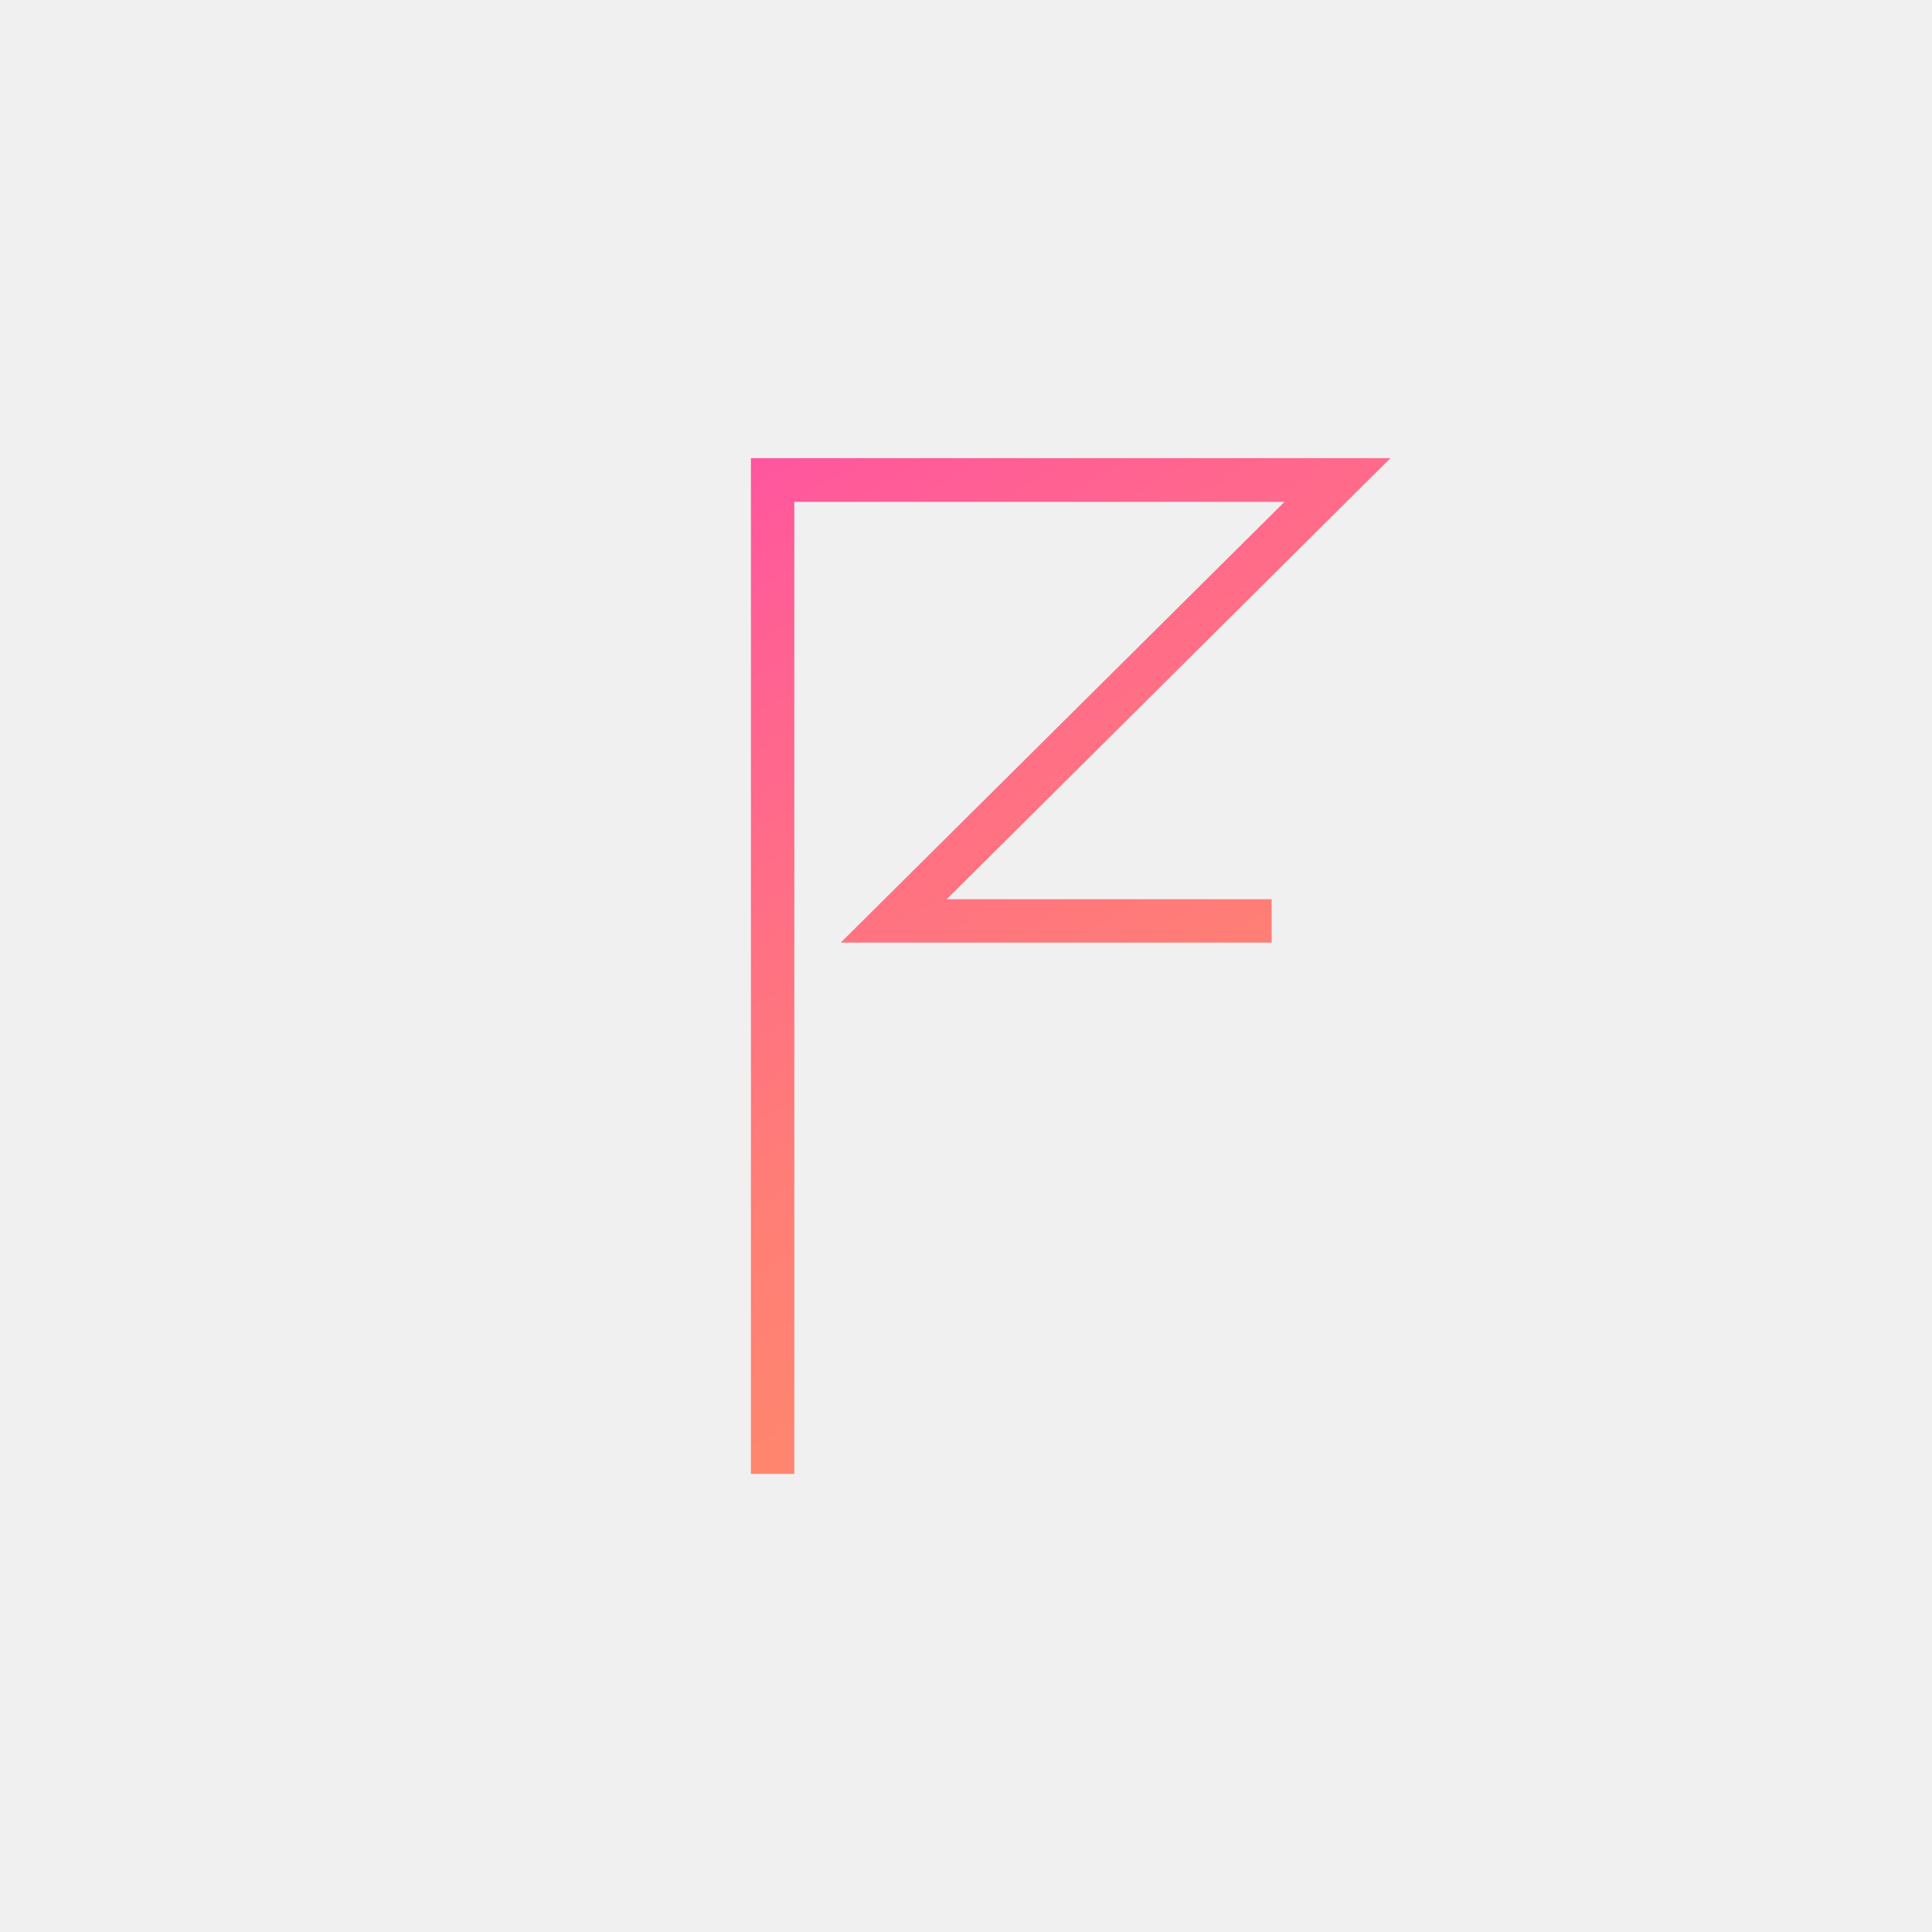
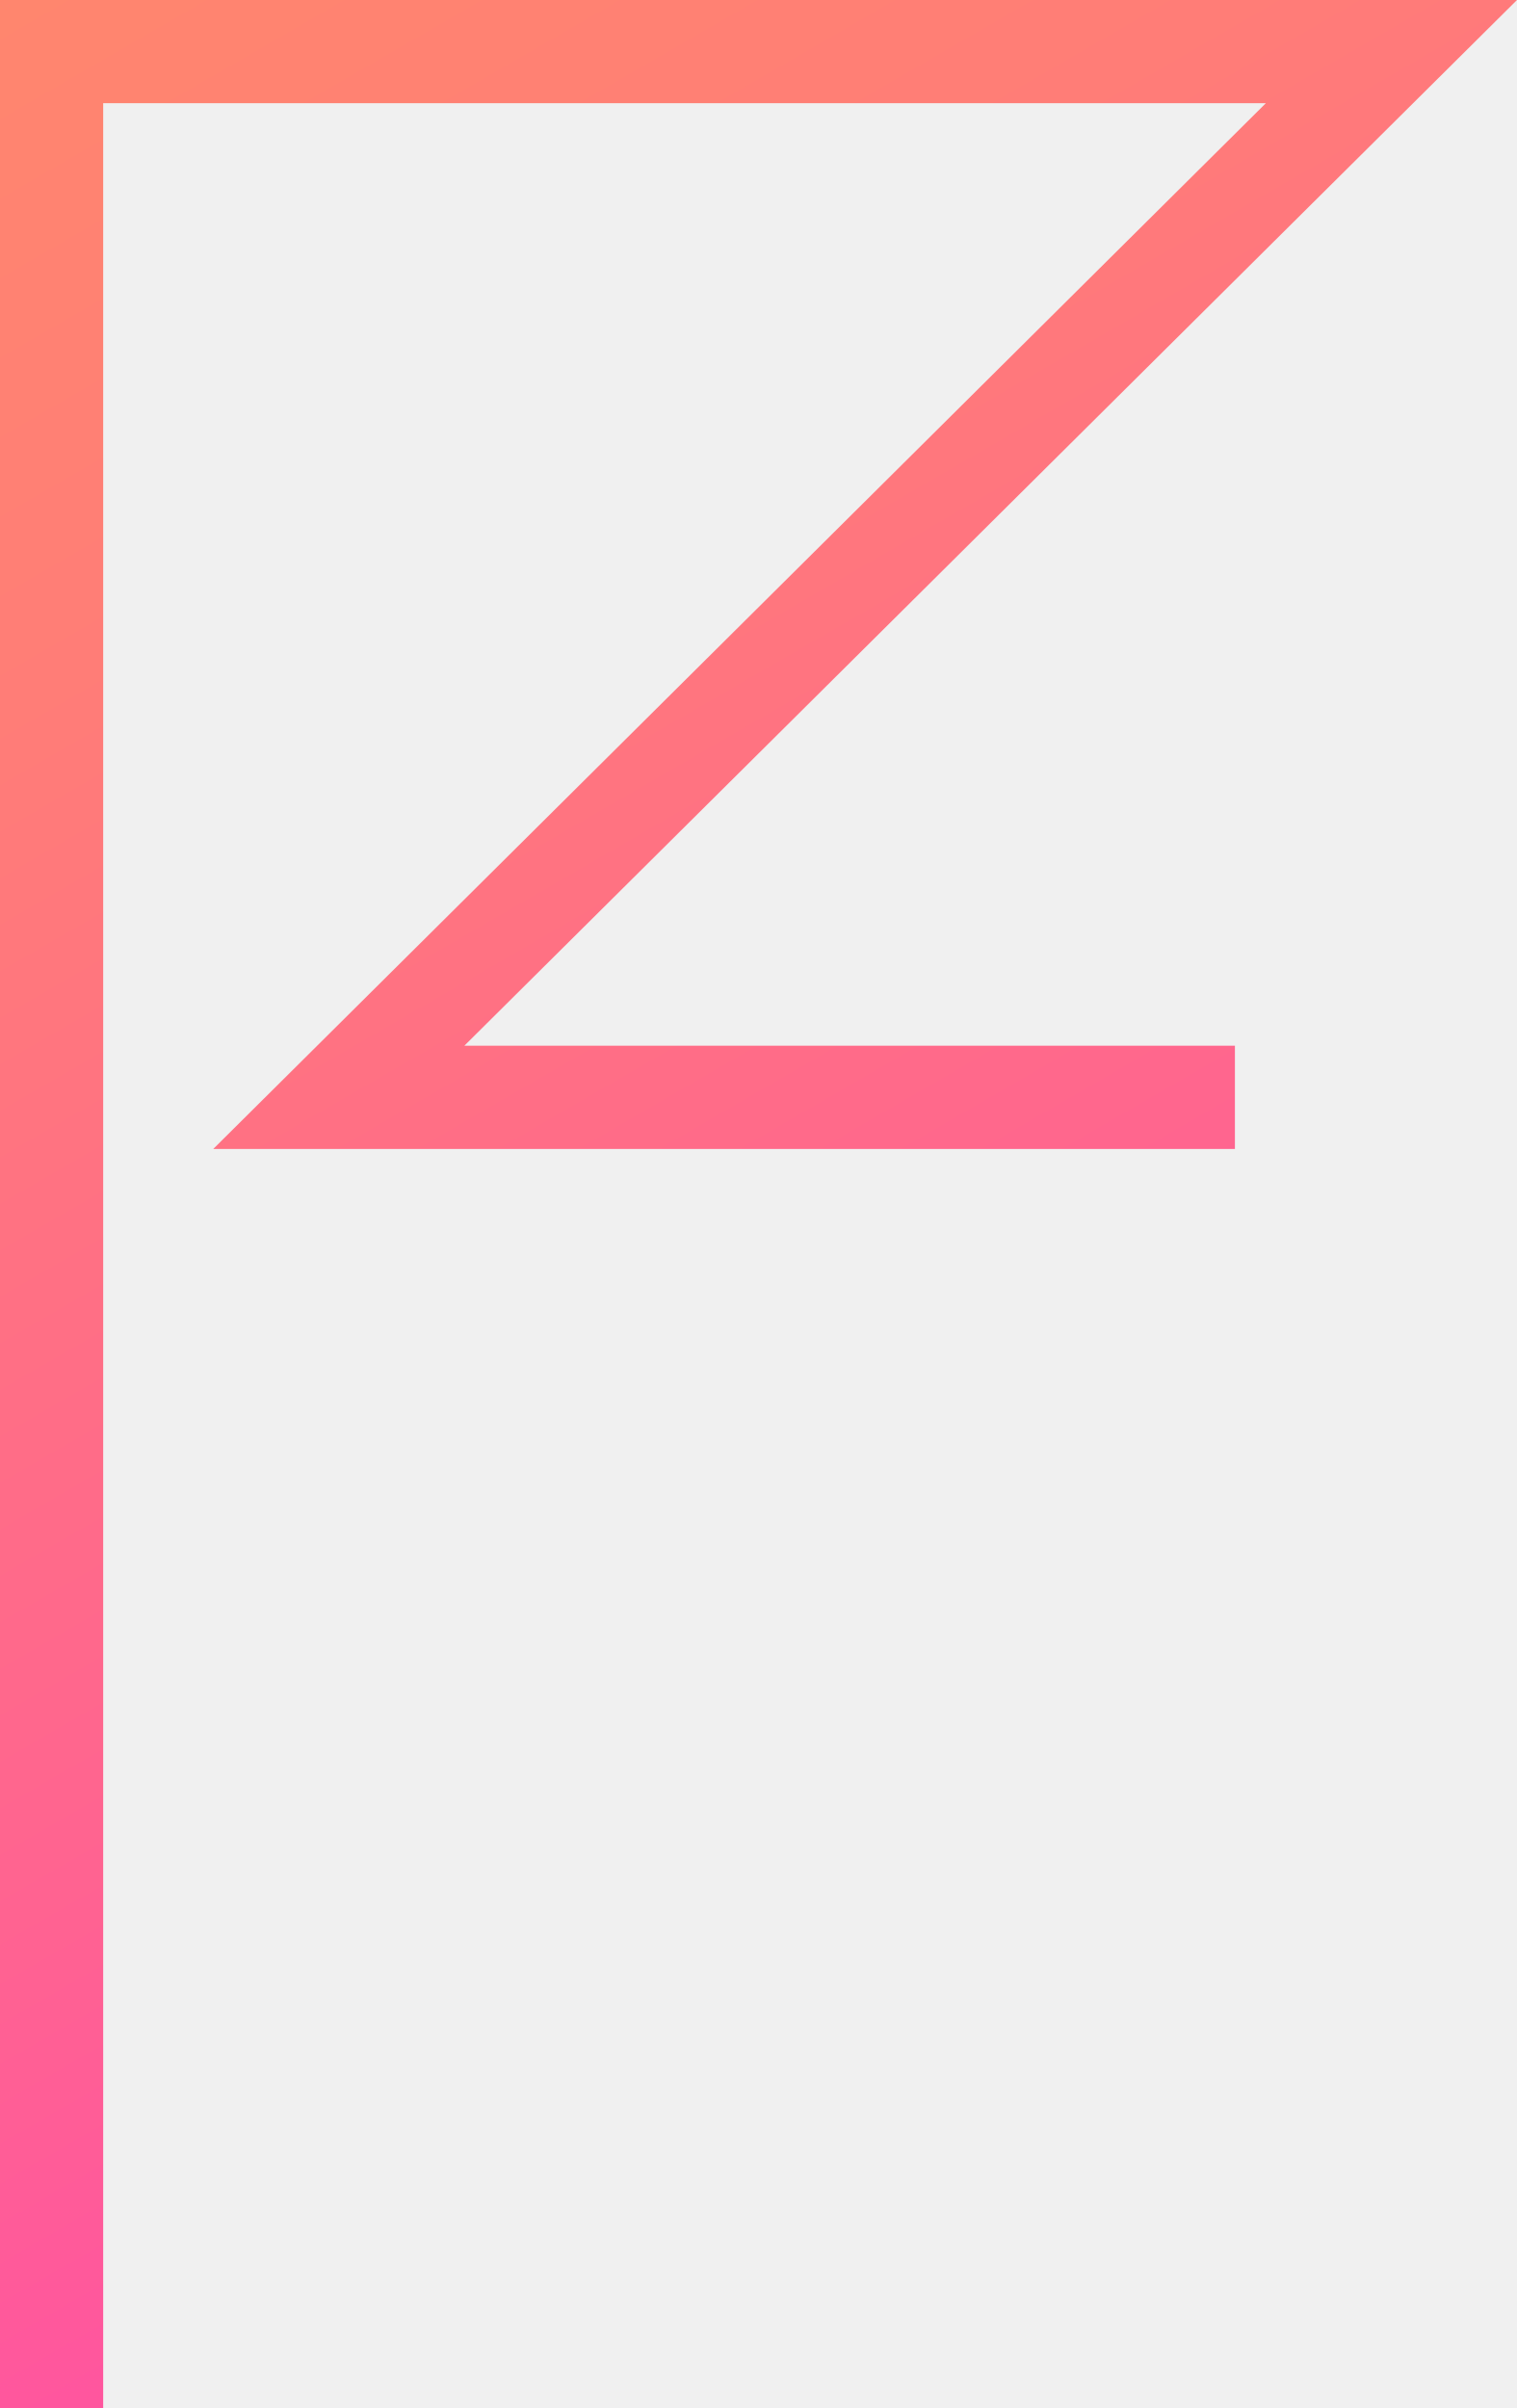
- <svg xmlns="http://www.w3.org/2000/svg" version="1.1" x="0px" y="0px" viewBox="0 0 512 512" enable-background="new 0 0 512 512" xml:space="preserve">
-   <g id="logo_1" display="none">
-     <linearGradient id="SVGID_1_" gradientUnits="userSpaceOnUse" x1="256" y1="421.903" x2="256" y2="90.097">
-       <stop offset="5.908129e-07" style="stop-color:#FF866E" />
-       <stop offset="0.294" style="stop-color:#FF7D77" />
-       <stop offset="0.78" style="stop-color:#FF6391" />
-       <stop offset="0.994" style="stop-color:#FF569E" />
+ <svg xmlns="http://www.w3.org/2000/svg" viewBox="0 0 322.56 512">
+   <defs>
+     <linearGradient id="a" x1="136.38" y1="-5.84" x2="363.56" y2="387.66" gradientUnits="userSpaceOnUse">
+       <stop offset="0" stop-color="#ff866e" />
+       <stop offset="0.29" stop-color="#ff7d77" />
+       <stop offset="0.78" stop-color="#ff6391" />
+       <stop offset="0.99" stop-color="#ff569e" />
    </linearGradient>
-     <polygon display="inline" fill="#FFFFFF" stroke="url(#SVGID_1_)" stroke-width="2" stroke-miterlimit="10" points="168.7,91.1    69.6,249.1 156.8,414 343.3,420.9 442.4,262.9 355.2,98  " />
-     <linearGradient id="SVGID_2_" gradientUnits="userSpaceOnUse" x1="256" y1="442.545" x2="256" y2="69.455">
-       <stop offset="5.908129e-07" style="stop-color:#FF866E" />
-       <stop offset="0.294" style="stop-color:#FF7D77" />
-       <stop offset="0.78" style="stop-color:#FF6391" />
-       <stop offset="0.994" style="stop-color:#FF569E" />
-     </linearGradient>
-     <polygon display="inline" fill="url(#SVGID_2_)" points="94.4,162.7 94.4,349.3 256,442.5 417.6,349.3 417.6,162.7 256,69.5  " />
-     <g display="inline">
-       <path fill="#FFFFFF" d="M300.2,257h-73.4l75.7-75.2h-83.6v165.7h-7.4V174.5h109l-75.7,75.2h55.4V257z" />
-     </g>
-   </g>
-   <g id="logo_2" display="none">
-     <linearGradient id="SVGID_3_" gradientUnits="userSpaceOnUse" x1="116.976" y1="256" x2="395.024" y2="256">
-       <stop offset="5.908129e-07" style="stop-color:#FF866E" />
-       <stop offset="0.294" style="stop-color:#FF7D77" />
-       <stop offset="0.78" style="stop-color:#FF6391" />
-       <stop offset="0.994" style="stop-color:#FF569E" />
-     </linearGradient>
-     <circle display="inline" fill="url(#SVGID_3_)" cx="256" cy="256" r="139" />
-     <linearGradient id="SVGID_4_" gradientUnits="userSpaceOnUse" x1="51.632" y1="256" x2="460.368" y2="256">
-       <stop offset="5.908129e-07" style="stop-color:#FF866E" />
-       <stop offset="0.294" style="stop-color:#FF7D77" />
-       <stop offset="0.78" style="stop-color:#FF6391" />
-       <stop offset="0.994" style="stop-color:#FF569E" />
-     </linearGradient>
-     <circle display="inline" fill="none" stroke="url(#SVGID_4_)" stroke-width="3" stroke-miterlimit="10" cx="256" cy="256" r="202.9" />
-     <g display="inline">
-       <path fill="#FFFFFF" d="M293.8,262.7h-55.8l57.5-57.1h-63.5v125.9h-5.6V199.9h82.9l-57.5,57.1h42.1V262.7z" />
-     </g>
-   </g>
-   <g id="logo_3">
-     <g>
-       <linearGradient id="SVGID_5_" gradientUnits="userSpaceOnUse" x1="323.684" y1="325.202" x2="204.276" y2="118.381">
-         <stop offset="5.908129e-07" style="stop-color:#FF866E" />
-         <stop offset="0.294" style="stop-color:#FF7D77" />
-         <stop offset="0.78" style="stop-color:#FF6391" />
-         <stop offset="0.994" style="stop-color:#FF569E" />
-       </linearGradient>
-       <path fill="url(#SVGID_5_)" d="M337,249.8H222.8L340.4,133H210.5v257.6H199V121.4h169.5L250.9,238.3H337V249.8z" />
-     </g>
-   </g>
-   <g id="logo_4" display="none">
-     <linearGradient id="SVGID_6_" gradientUnits="userSpaceOnUse" x1="0" y1="256" x2="512" y2="256">
-       <stop offset="5.908129e-07" style="stop-color:#FF866E" />
-       <stop offset="0.294" style="stop-color:#FF7D77" />
-       <stop offset="0.78" style="stop-color:#FF6391" />
-       <stop offset="0.994" style="stop-color:#FF569E" />
-     </linearGradient>
-     <rect display="inline" fill="url(#SVGID_6_)" width="512" height="512" />
-     <g display="inline">
-       <path fill="#FFFFFF" d="M337.2,249.8H223.1L340.7,133H210.8v257.6h-11.5V121.4h169.5L251.1,238.3h86.1V249.8z" />
-     </g>
-   </g>
+   </defs>
+   <path d="M388.85,244.3H171.61L395.43,21.94H148.21V512H126.27V0H448.83L225,222.35H388.85Z" transform="translate(-126.27 0)" style="fill:url(#a)" />
</svg>
